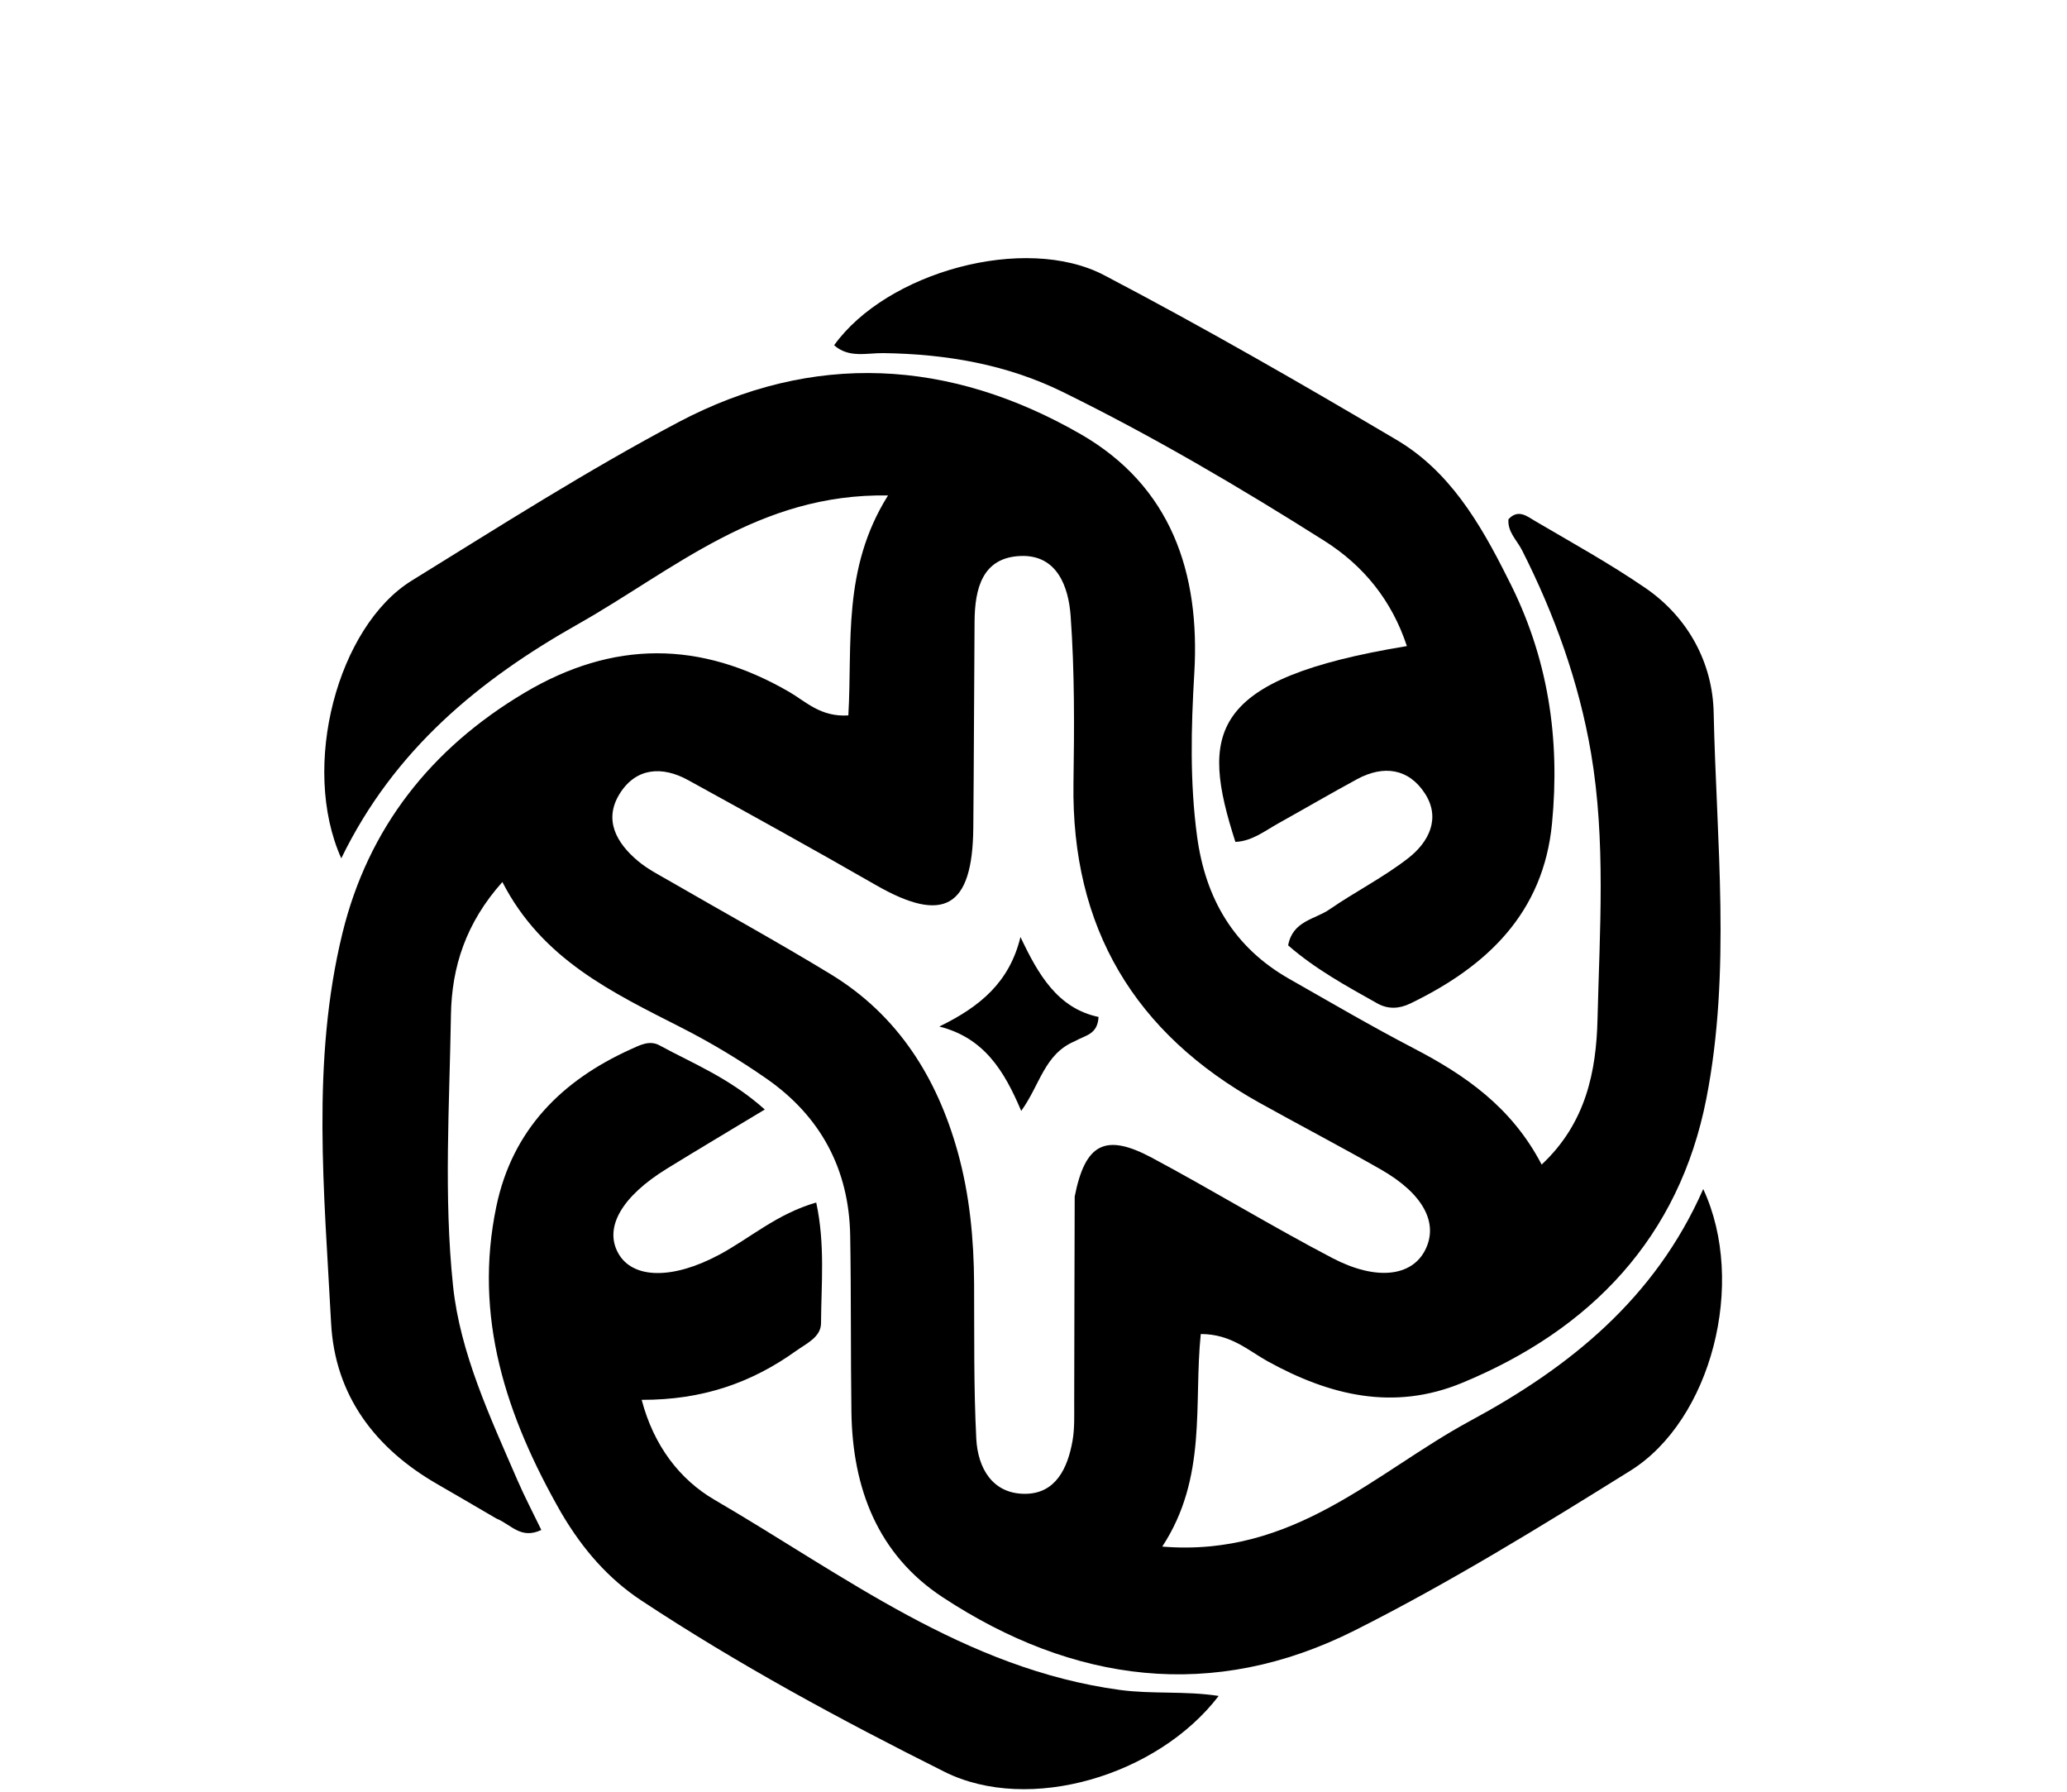
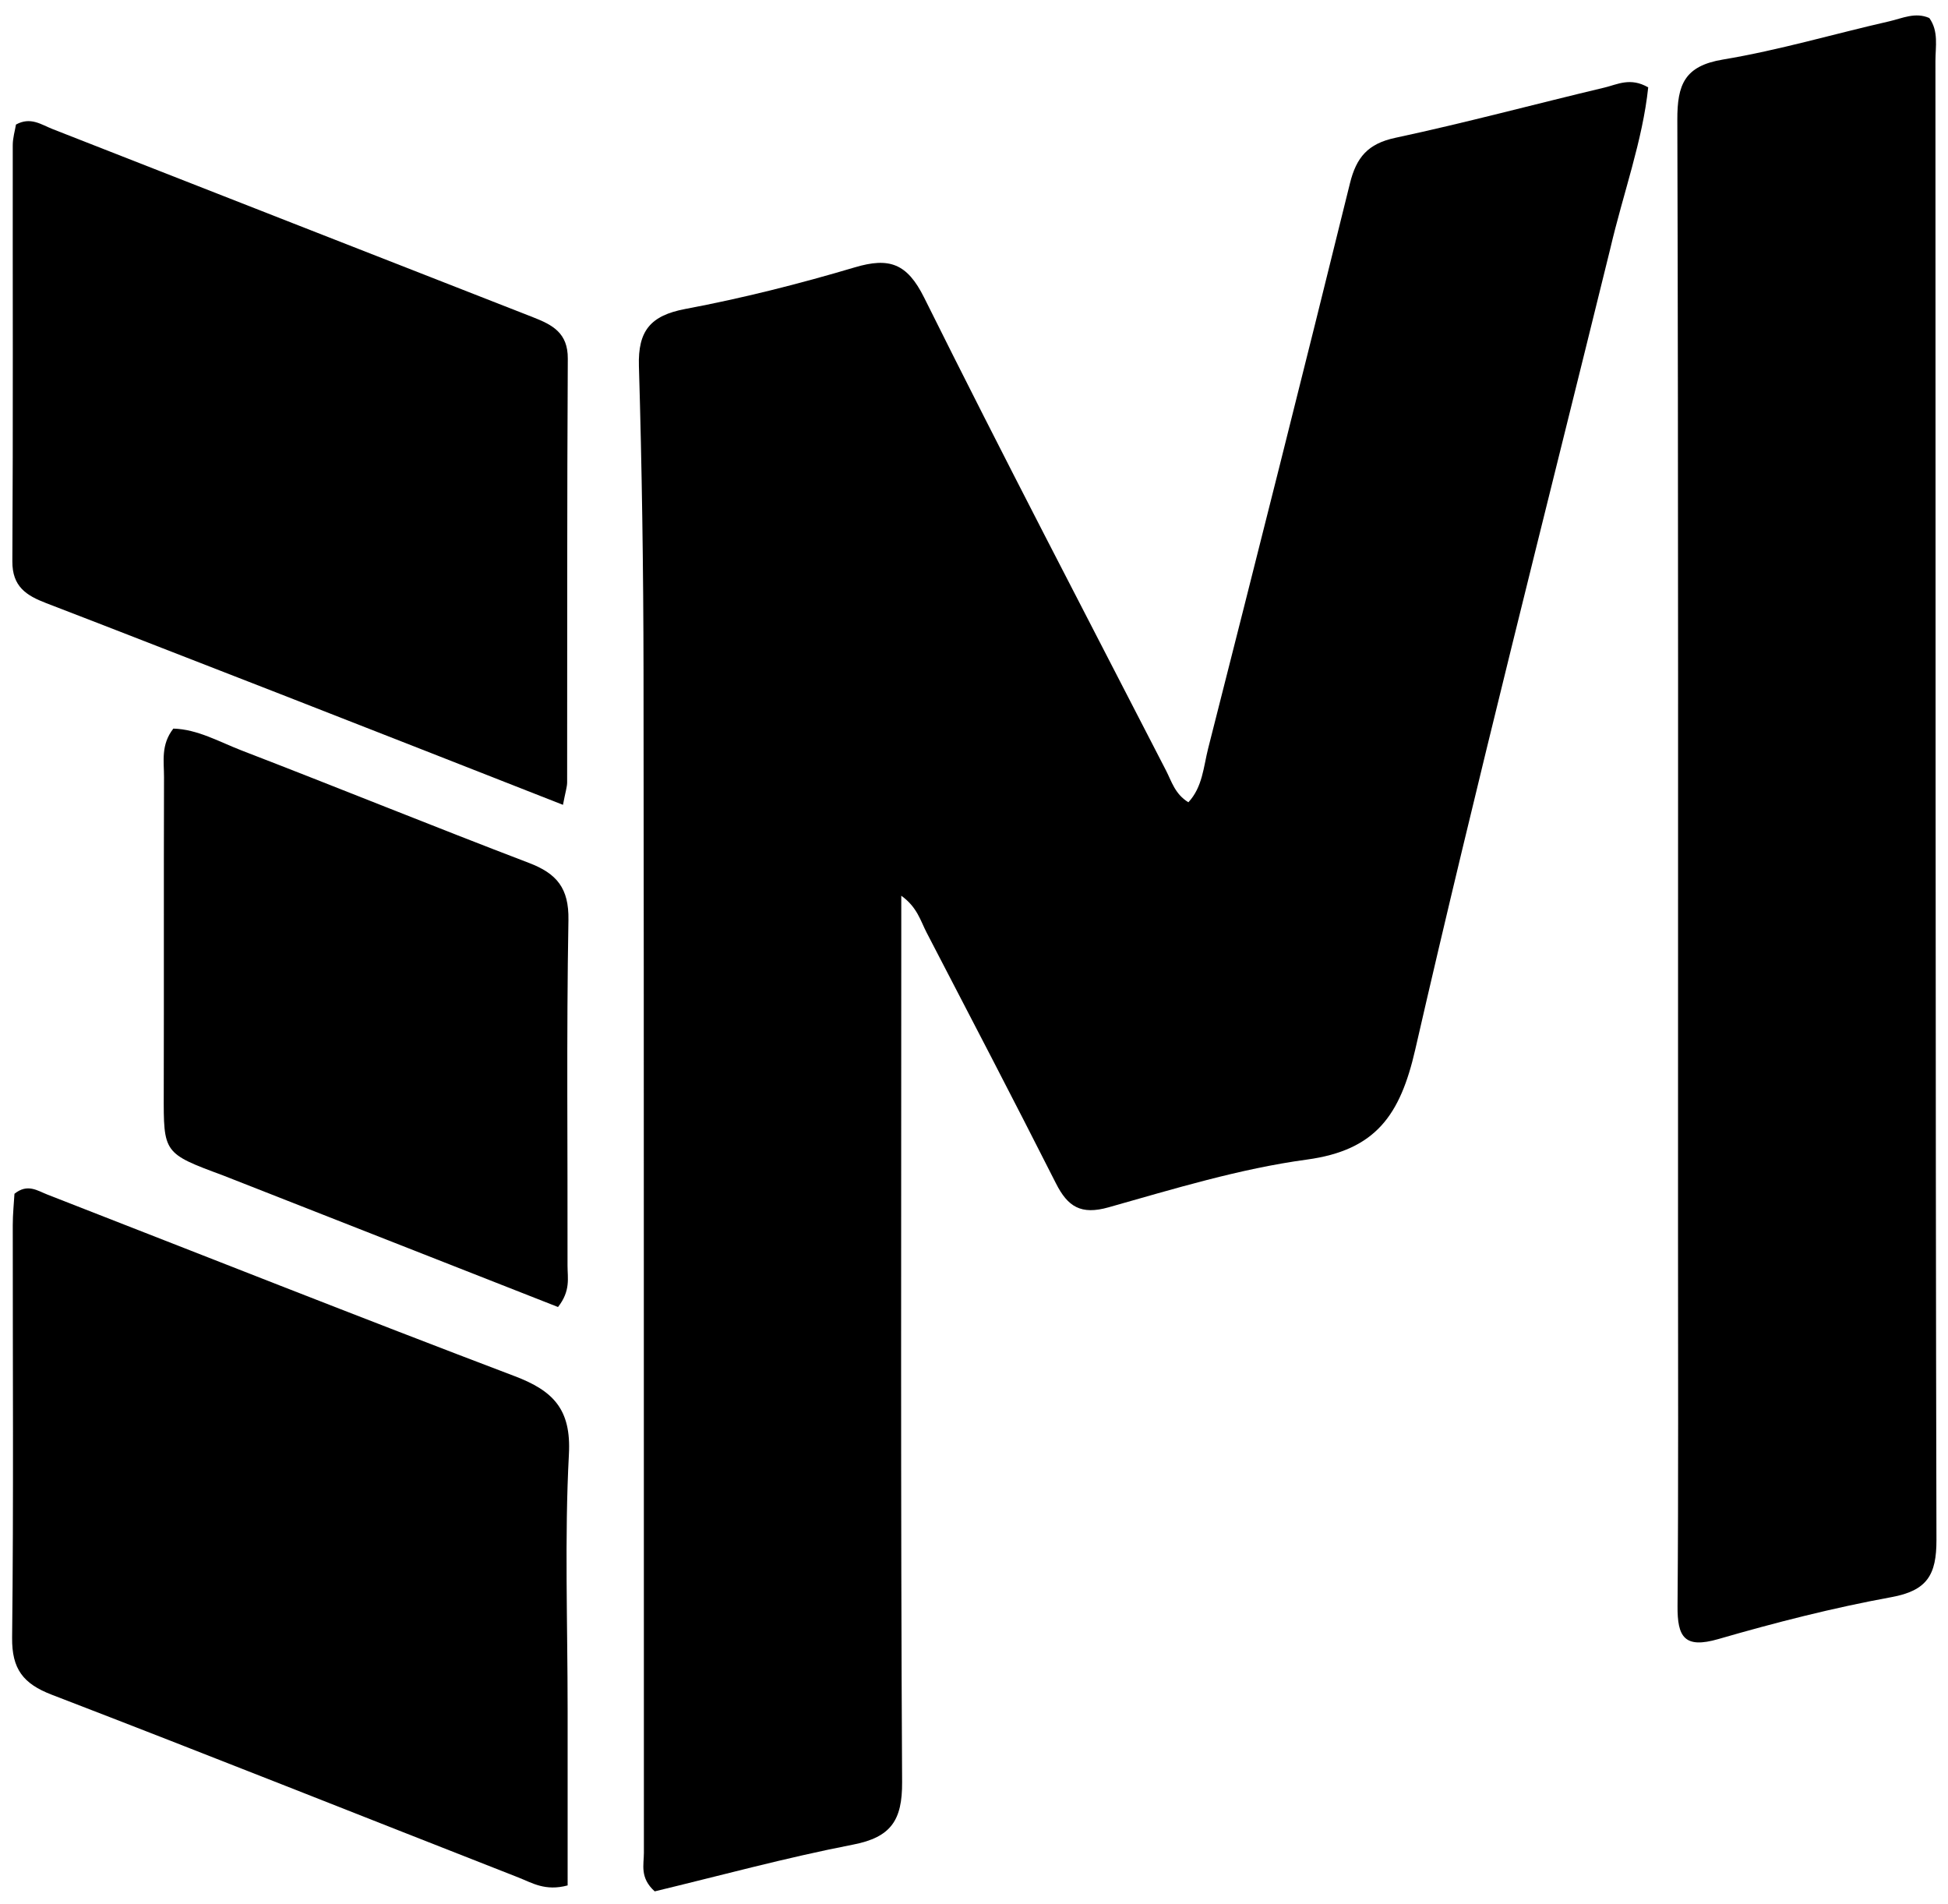
- <svg xmlns="http://www.w3.org/2000/svg" version="1.1" id="Layer_1" x="0px" y="0px" width="100%" viewBox="0 0 240 208" enable-background="new 0 0 240 208" xml:space="preserve">
-   <path fill="#000000" opacity="1" stroke="none" d=" M57.633,176.284   C55.17,174.855 53.023,173.577 50.854,172.337   C43.554,168.165 38.88,161.998 38.442,153.568   C37.657,138.468 36.113,123.241 39.763,108.323   C42.745,96.138 50.03,86.892 60.894,80.429   C71.187,74.305 81.33,74.351 91.635,80.323   C93.56,81.439 95.283,83.26 98.502,83.052   C98.988,74.714 97.755,66.042 103.107,57.519   C88.086,57.247 78.186,66.201 67.159,72.427   C55.693,78.899 45.781,86.981 39.626,99.644   C34.841,88.98 39.212,72.709 47.814,67.399   C58.018,61.1 68.153,54.629 78.739,49.027   C94.392,40.742 110.313,41.671 125.485,50.407   C135.974,56.447 139.362,66.481 138.67,78.152   C138.295,84.477 138.143,90.794 138.994,97.105   C139.966,104.318 143.269,109.986 149.692,113.636   C154.47,116.35 159.214,119.133 164.087,121.667   C170.098,124.792 175.519,128.509 179.001,135.195   C184.163,130.372 185.343,124.343 185.489,118.307   C185.738,107.997 186.472,97.583 184.728,87.38   C183.332,79.205 180.499,71.326 176.718,63.865   C176.131,62.706 175.031,61.765 175.147,60.283   C176.272,59.045 177.323,59.946 178.238,60.484   C182.544,63.014 186.932,65.437 191.044,68.256   C196.034,71.678 198.851,76.987 198.973,82.699   C199.293,97.647 201.02,112.747 198.125,127.537   C194.976,143.623 184.764,154.352 169.734,160.549   C161.814,163.813 154.411,162.005 147.234,158.058   C144.961,156.807 142.951,154.862 139.422,154.866   C138.582,162.986 140.212,171.509 134.95,179.542   C150.292,180.805 159.722,170.874 170.706,164.948   C182.144,158.778 192.128,150.84 197.763,138.035   C202.836,148.933 198.69,164.882 189.297,170.736   C178.843,177.251 168.304,183.736 157.315,189.266   C140.833,197.559 124.619,195.38 109.463,185.43   C101.907,180.47 98.98,172.757 98.859,163.92   C98.765,157.089 98.834,150.256 98.716,143.427   C98.582,135.732 95.288,129.597 88.998,125.219   C85.865,123.038 82.56,121.049 79.158,119.317   C71.121,115.223 62.942,111.384 58.331,102.391   C54.081,107.147 52.448,112.278 52.359,117.82   C52.19,128.314 51.512,138.898 52.603,149.282   C53.42,157.068 56.911,164.519 60.073,171.82   C60.913,173.76 61.9,175.636 62.854,177.612   C60.469,178.738 59.379,176.994 57.633,176.284  M124.783,138.904   C125.993,132.774 128.313,131.499 133.746,134.402   C140.79,138.167 147.618,142.341 154.694,146.042   C159.812,148.719 163.89,148.166 165.447,145.176   C167.088,142.026 165.279,138.58 160.299,135.744   C155.671,133.109 150.949,130.64 146.293,128.053   C131.738,119.965 124.383,107.706 124.641,90.931   C124.741,84.445 124.779,77.935 124.309,71.474   C124.069,68.177 122.78,64.391 118.526,64.543   C114.031,64.704 113.187,68.366 113.157,72.142   C113.095,80.134 113.086,88.127 113.01,96.119   C112.922,105.377 109.577,107.274 101.685,102.739   C94.47,98.594 87.185,94.57 79.893,90.56   C76.891,88.91 73.872,89.107 71.977,92.104   C70.038,95.171 71.584,97.873 74.087,99.965   C75.224,100.915 76.587,101.604 77.881,102.353   C84.076,105.938 90.355,109.383 96.466,113.105   C104.267,117.857 108.799,125.11 111.201,133.731   C112.588,138.711 113.078,143.856 113.103,149.039   C113.133,155.032 113.052,161.034 113.356,167.015   C113.529,170.415 115.229,173.436 119.035,173.417   C122.593,173.4 123.969,170.419 124.528,167.281   C124.788,165.821 124.721,164.295 124.726,162.798   C124.75,155.139 124.749,147.479 124.783,138.904  z" />
-   <path fill="#000000" opacity="1" stroke="none" d=" M65.194,175.672   C58.73,164.38 54.952,152.853 57.633,140.042   C59.488,131.181 65.184,125.452 73.221,121.817   C74.261,121.347 75.41,120.719 76.565,121.349   C80.449,123.469 84.647,125.101 88.802,128.801   C84.666,131.296 81.034,133.45 77.439,135.664   C72.204,138.888 70.149,142.462 71.756,145.433   C73.413,148.5 78.086,148.556 83.478,145.677   C87.084,143.752 90.211,140.905 94.772,139.601   C95.819,144.452 95.355,149.059 95.33,153.608   C95.321,155.231 93.623,155.97 92.422,156.83   C87.295,160.504 81.584,162.53 74.505,162.506   C75.913,167.867 78.957,171.778 82.964,174.112   C97.973,182.856 112.014,193.744 130.043,196.185   C133.793,196.693 137.588,196.278 141.5,196.88   C134.422,206.14 119.485,210.596 109.66,205.684   C97.617,199.662 85.736,193.245 74.471,185.805   C70.674,183.297 67.699,179.921 65.194,175.672  z" />
-   <path fill="#000000" opacity="1" stroke="none" d=" M175.049,67.115   C179.803,76.306 181.147,85.769 180.207,95.574   C179.208,106.001 172.646,112.197 163.752,116.496   C162.454,117.124 161.16,117.179 159.919,116.484   C156.315,114.464 152.685,112.474 149.566,109.748   C150.09,106.893 152.674,106.739 154.34,105.589   C157.349,103.513 160.661,101.847 163.531,99.606   C165.881,97.771 167.321,95.011 165.453,92.122   C163.556,89.19 160.632,88.792 157.56,90.459   C154.489,92.126 151.468,93.888 148.415,95.59   C146.832,96.472 145.37,97.655 143.441,97.735   C139.376,85.102 140.205,78.81 163.353,75.003   C161.592,69.664 158.288,65.64 153.767,62.782   C143.913,56.551 133.854,50.637 123.382,45.495   C116.856,42.29 109.816,41.091 102.559,40.993   C100.654,40.967 98.562,41.603 96.851,40.08   C102.939,31.585 119,27.125 128.214,31.953   C139.712,37.977 150.98,44.459 162.157,51.065   C168.226,54.653 171.8,60.597 175.049,67.115  z" />
-   <path fill="#000000" opacity="1" stroke="none" d=" M124.787,120.878   C121.252,122.373 120.789,125.889 118.573,128.965   C116.593,124.284 114.252,120.479 109.062,119.169   C113.811,116.861 117.211,114.026 118.488,108.774   C120.549,113.139 122.81,117.06 127.554,118.058   C127.431,120.126 126.036,120.161 124.787,120.878  z" />
+ <svg xmlns="http://www.w3.org/2000/svg" version="1.1" id="Layer_1" x="0px" y="0px" width="100%" viewBox="388 184 262 256" enable-background="new 388 184 262 256" xml:space="preserve" preserveAspectRatio="xMidYMid meet">
+   <path fill="#000000" opacity="1" stroke="none" d="M604.562,217.5 C595.674,253.623 586.567,289.268 578.349,325.118 C576.335,333.908 573.075,338.665 563.767,339.927 C554.745,341.15 545.895,343.863 537.09,346.348 C533.389,347.393 531.615,346.271 530.03,343.141 C524.313,331.847 518.46,320.622 512.622,309.39 C511.807,307.824 511.369,305.987 509.219,304.446 C509.219,306.835 509.219,308.753 509.219,310.671 C509.219,348.328 509.122,385.986 509.331,423.642 C509.36,428.775 507.835,431.051 502.738,432.04 C493.645,433.806 484.686,436.256 476.057,438.327 C474.024,436.499 474.603,434.736 474.602,433.149 C474.578,380.161 474.618,327.174 474.552,274.186 C474.535,260.528 474.335,246.866 473.932,233.215 C473.792,228.482 475.485,226.426 480.189,225.542 C487.866,224.1 495.481,222.176 502.972,219.949 C507.606,218.572 510.002,219.409 512.293,224.015 C522.895,245.342 533.934,266.451 544.836,287.628 C545.584,289.081 546.024,290.769 547.832,291.881 C549.743,289.84 549.871,287.087 550.491,284.646 C556.927,259.335 563.311,234.011 569.563,208.654 C570.426,205.155 571.975,203.321 575.663,202.533 C585.097,200.517 594.424,198.004 603.813,195.771 C605.524,195.364 607.272,194.358 609.679,195.75 C608.925,202.931 606.333,209.919 604.562,217.5 z" />
+   <path fill="#000000" opacity="1" stroke="none" d="M613.689,350 C613.688,299.702 613.743,249.903 613.596,200.105 C613.582,195.378 614.56,192.864 619.735,192.005 C627.267,190.755 634.641,188.564 642.103,186.866 C643.838,186.471 645.591,185.589 647.486,186.423 C648.766,188.2 648.309,190.263 648.31,192.214 C648.34,258.5 648.296,324.787 648.447,391.074 C648.458,395.774 647.192,397.886 642.395,398.763 C634.553,400.197 626.786,402.179 619.124,404.398 C614.561,405.72 613.591,404.142 613.624,399.965 C613.754,383.477 613.685,366.988 613.689,350 z" />
+   <path fill="#000000" opacity="1" stroke="none" d="M464.344,414 C464.345,422.251 464.345,430.002 464.345,437.528 C461.329,438.339 459.564,437.182 457.751,436.472 C436.821,428.275 415.94,419.95 394.959,411.884 C391.111,410.405 389.583,408.426 389.63,404.208 C389.836,385.717 389.704,367.223 389.716,348.73 C389.716,347.261 389.873,345.792 389.945,344.525 C391.698,343.112 393.034,344.111 394.374,344.632 C415.32,352.793 436.219,361.079 457.236,369.054 C462.387,371.009 464.837,373.488 464.518,379.522 C463.92,390.82 464.345,402.171 464.344,414 z" />
+   <path fill="#000000" opacity="1" stroke="none" d="M425.76,277.35 C415,273.182 404.622,269.099 394.21,265.101 C391.539,264.075 389.642,262.881 389.662,259.479 C389.77,240.824 389.695,222.168 389.715,203.512 C389.716,202.548 390.01,201.584 390.147,200.749 C392.112,199.662 393.565,200.766 395.058,201.35 C416.609,209.782 438.147,218.247 459.704,226.665 C462.328,227.689 464.387,228.781 464.367,232.218 C464.256,251.206 464.305,270.196 464.279,289.184 C464.278,289.823 464.052,290.462 463.718,292.224 C450.973,287.221 438.551,282.344 425.76,277.35 z" />
+   <path fill="#000000" opacity="1" stroke="none" d="M418.016,342.063 C409.957,339.077 410.003,339.077 410.024,330.997 C410.061,316.831 410.015,302.666 410.059,288.5 C410.066,286.395 409.608,284.154 411.314,281.973 C414.574,282.061 417.501,283.761 420.518,284.923 C433.418,289.892 446.225,295.105 459.141,300.034 C462.887,301.463 464.529,303.428 464.453,307.717 C464.179,323.211 464.363,338.713 464.331,354.212 C464.328,355.828 464.775,357.557 463.052,359.751 C448.318,353.962 433.348,348.08 418.016,342.063 z" />
</svg>
